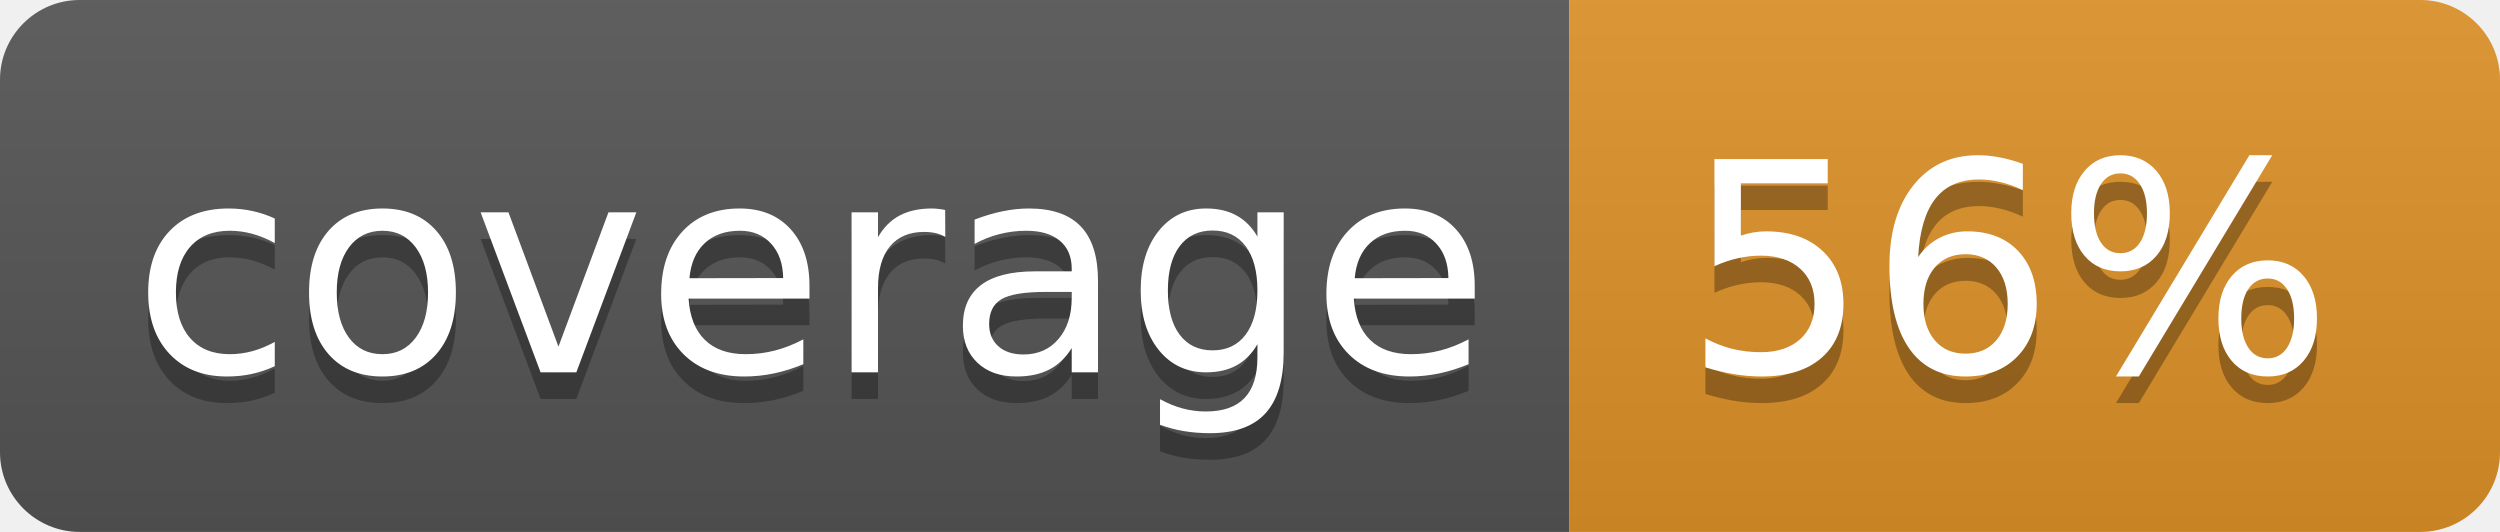
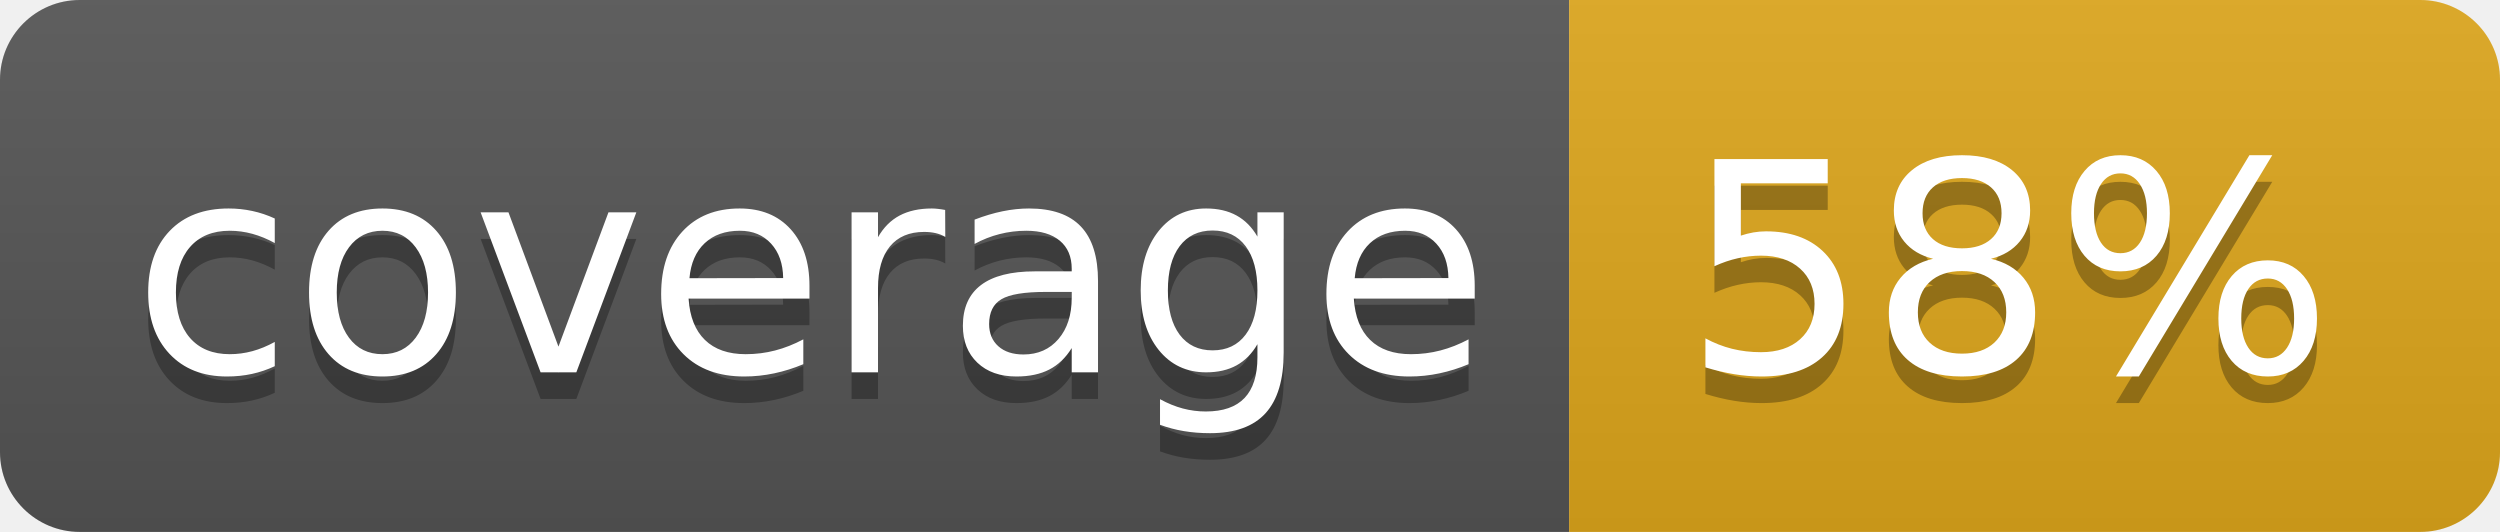
<svg xmlns="http://www.w3.org/2000/svg" width="94" height="20">
  <linearGradient id="b" x2="0" y2="100%">
    <stop offset="0" stop-color="#bbb" stop-opacity=".1" />
    <stop offset="1" stop-opacity=".1" />
  </linearGradient>
  <clipPath id="a">
    <rect width="94" height="20" rx="3" fill="#fff" />
  </clipPath>
  <g clip-path="url(#a)">
    <path fill="#555" d="M0 0h59v20H0z" />
-     <path fill="#df9228" d="M59 0h35v20H59z" />
+     <path fill="#dfa71c" d="M59 0h35v20H59z" />
    <path fill="url(#b)" d="M0 0h94v20H0z" />
  </g>
  <g fill="#fff" text-anchor="middle" font-family="DejaVu Sans,Verdana,Geneva,sans-serif" font-size="110">
    <text x="305" y="150" fill="#010101" fill-opacity=".3" transform="scale(.1)" textLength="490">coverage</text>
    <text x="305" y="140" transform="scale(.1)" textLength="490">coverage</text>
-     <text x="755" y="150" fill="#010101" fill-opacity=".3" transform="scale(.1)" textLength="250">56%</text>
-     <text x="755" y="140" transform="scale(.1)" textLength="250">56%</text>
+     <text x="755" y="150" fill="#010101" fill-opacity=".3" transform="scale(.1)" textLength="250">58%</text>
+     <text x="755" y="140" transform="scale(.1)" textLength="250">58%</text>
  </g>
</svg>
